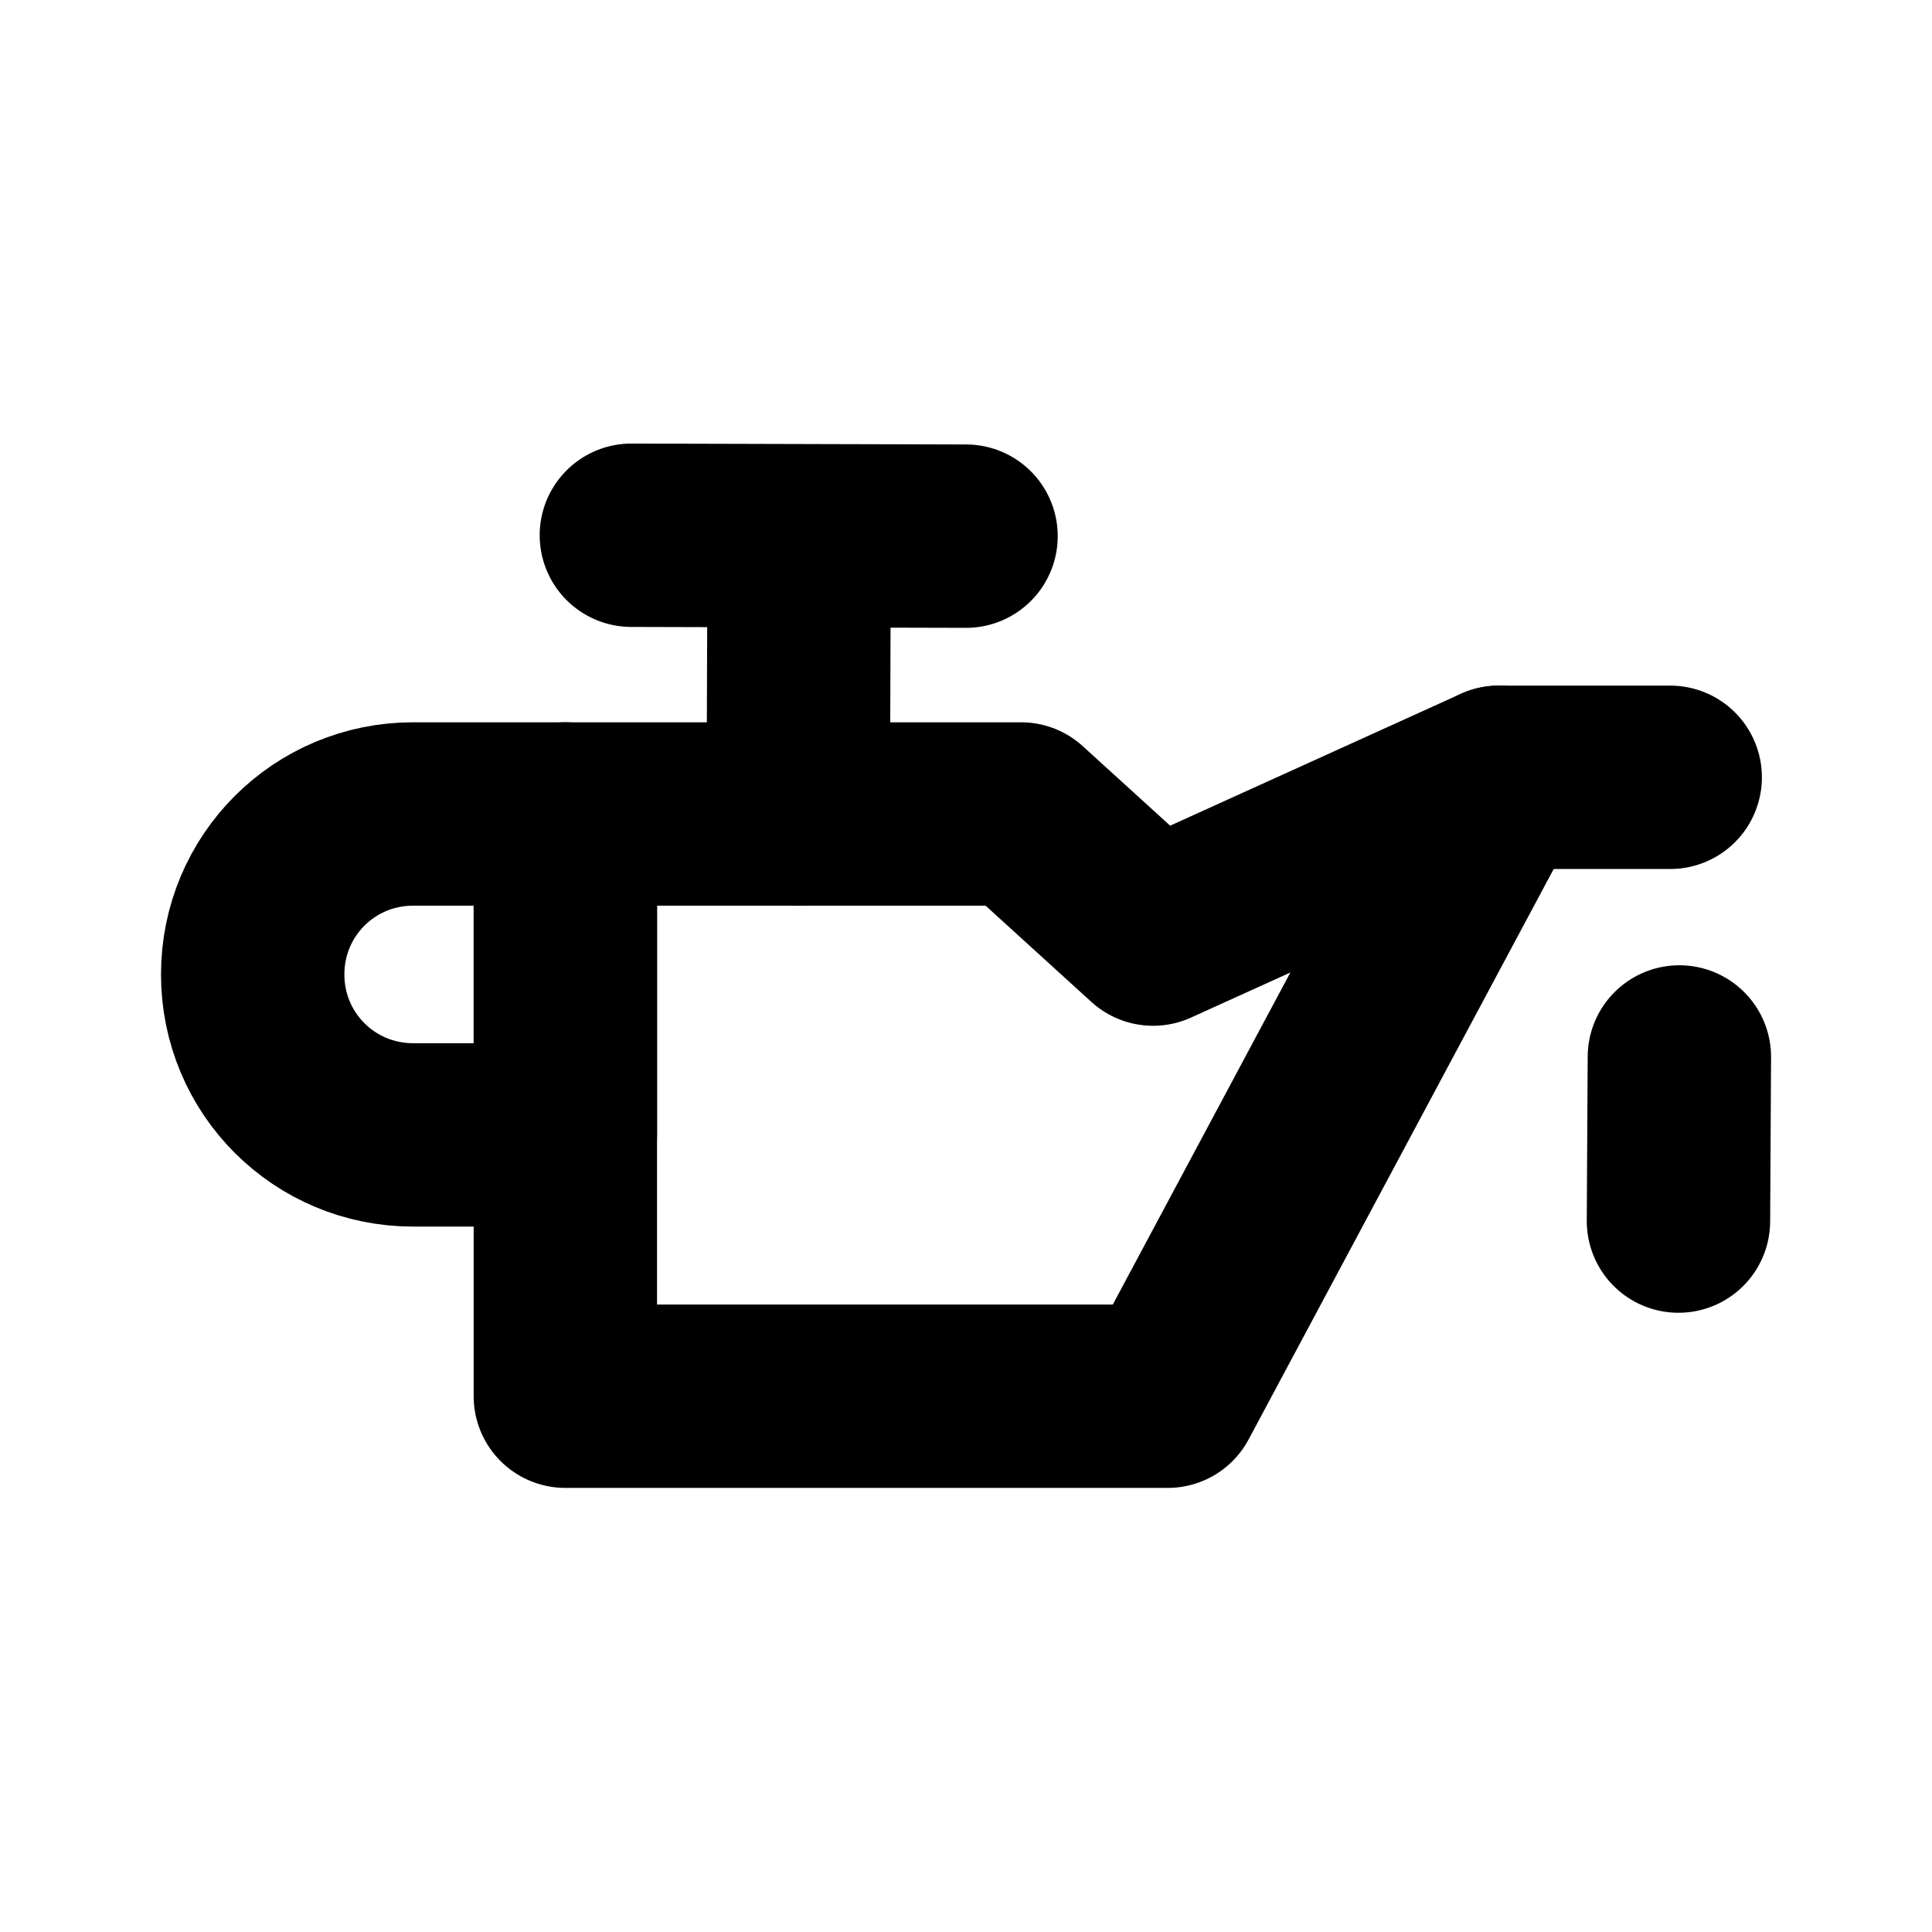
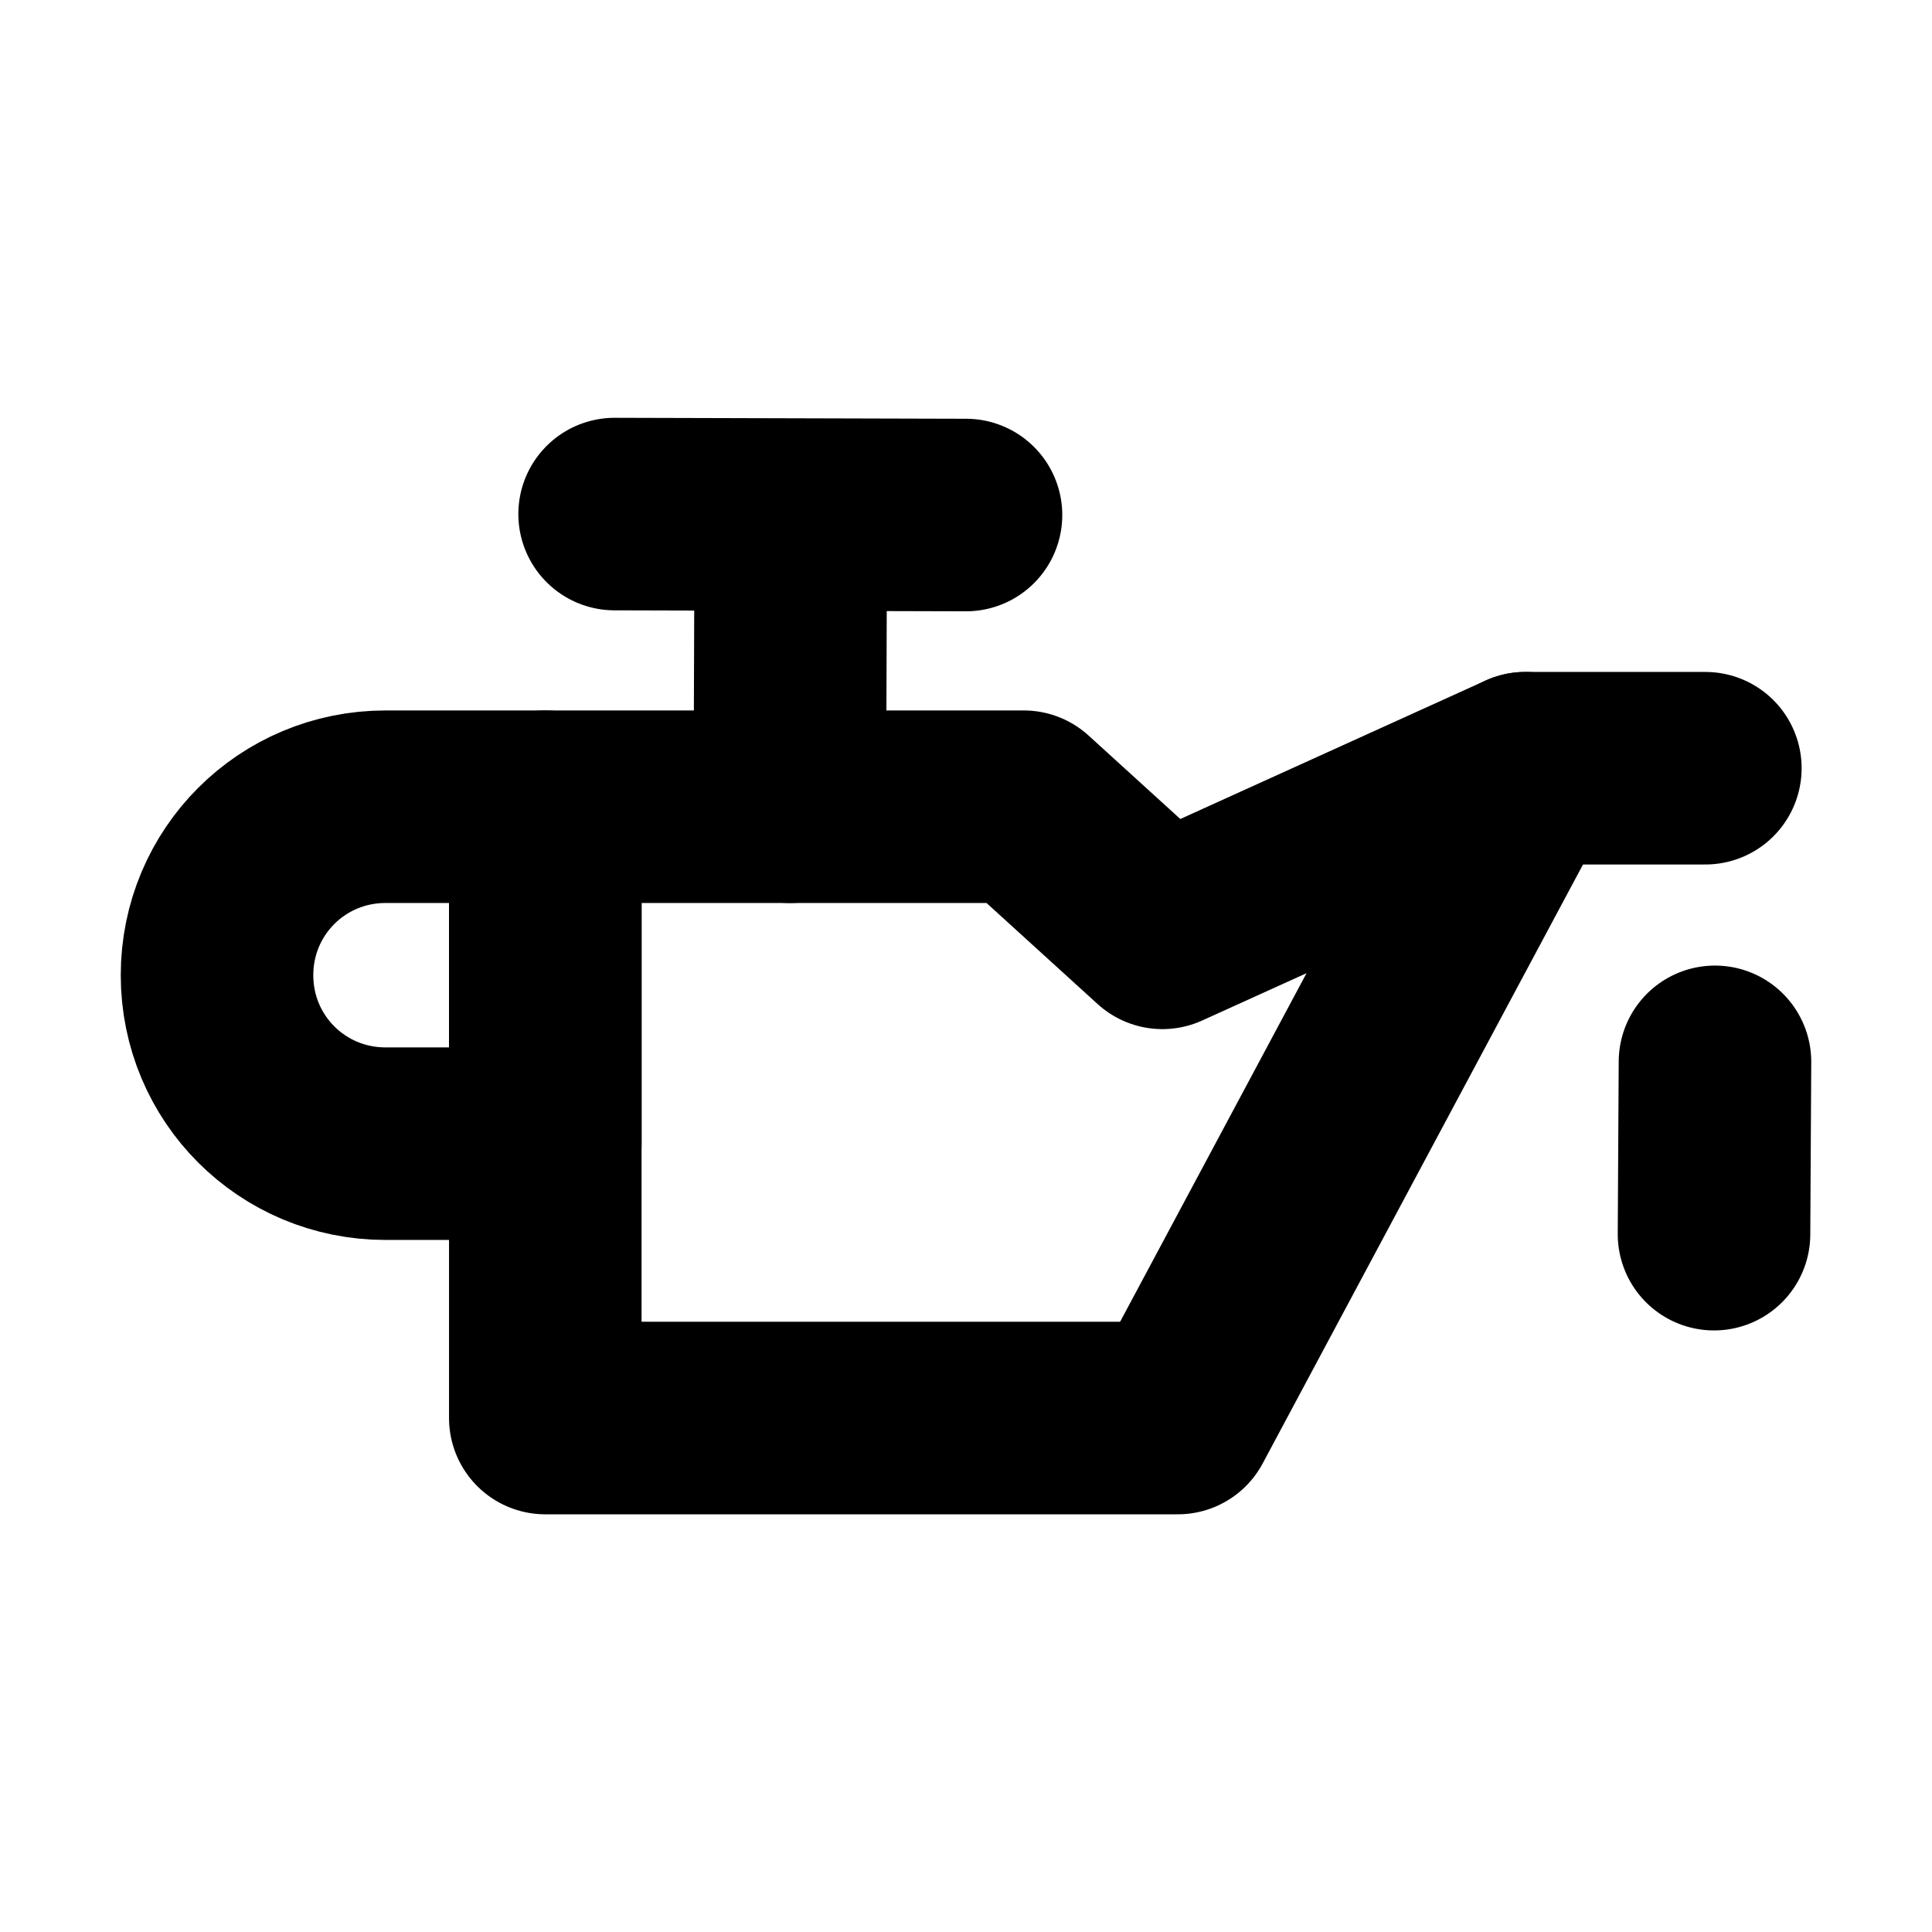
<svg xmlns="http://www.w3.org/2000/svg" viewBox="0 0 24 24" fill="none" stroke="currentColor" stroke-width="2" stroke-linecap="round" stroke-linejoin="round">
-   <g transform="translate(2 5.51) scale(1.139)">
+   <g transform="translate(1.5 5.19) scale(1.1959)">
    <polygon points="4.41 4.04 4.41 10.39 10.98 10.39 14.59 3.64 10.82 5.35 9.38 4.04 4.41 4.04" />
    <line x1="16.56" y1="6.69" x2="16.55" y2="8.48" />
    <line x1="6.96" y1="1.04" x2="6.95" y2="4.04" />
    <line x1="8.78" y1="1.01" x2="5.13" y2="1" />
    <line x1="16.46" y1="3.64" x2="14.59" y2="3.64" />
    <path d="M2.75,4.04h1.66v3.5h-1.66c-.97,0-1.75-.78-1.75-1.75h0c0-.97.78-1.75,1.75-1.75Z" />
  </g>
</svg>
